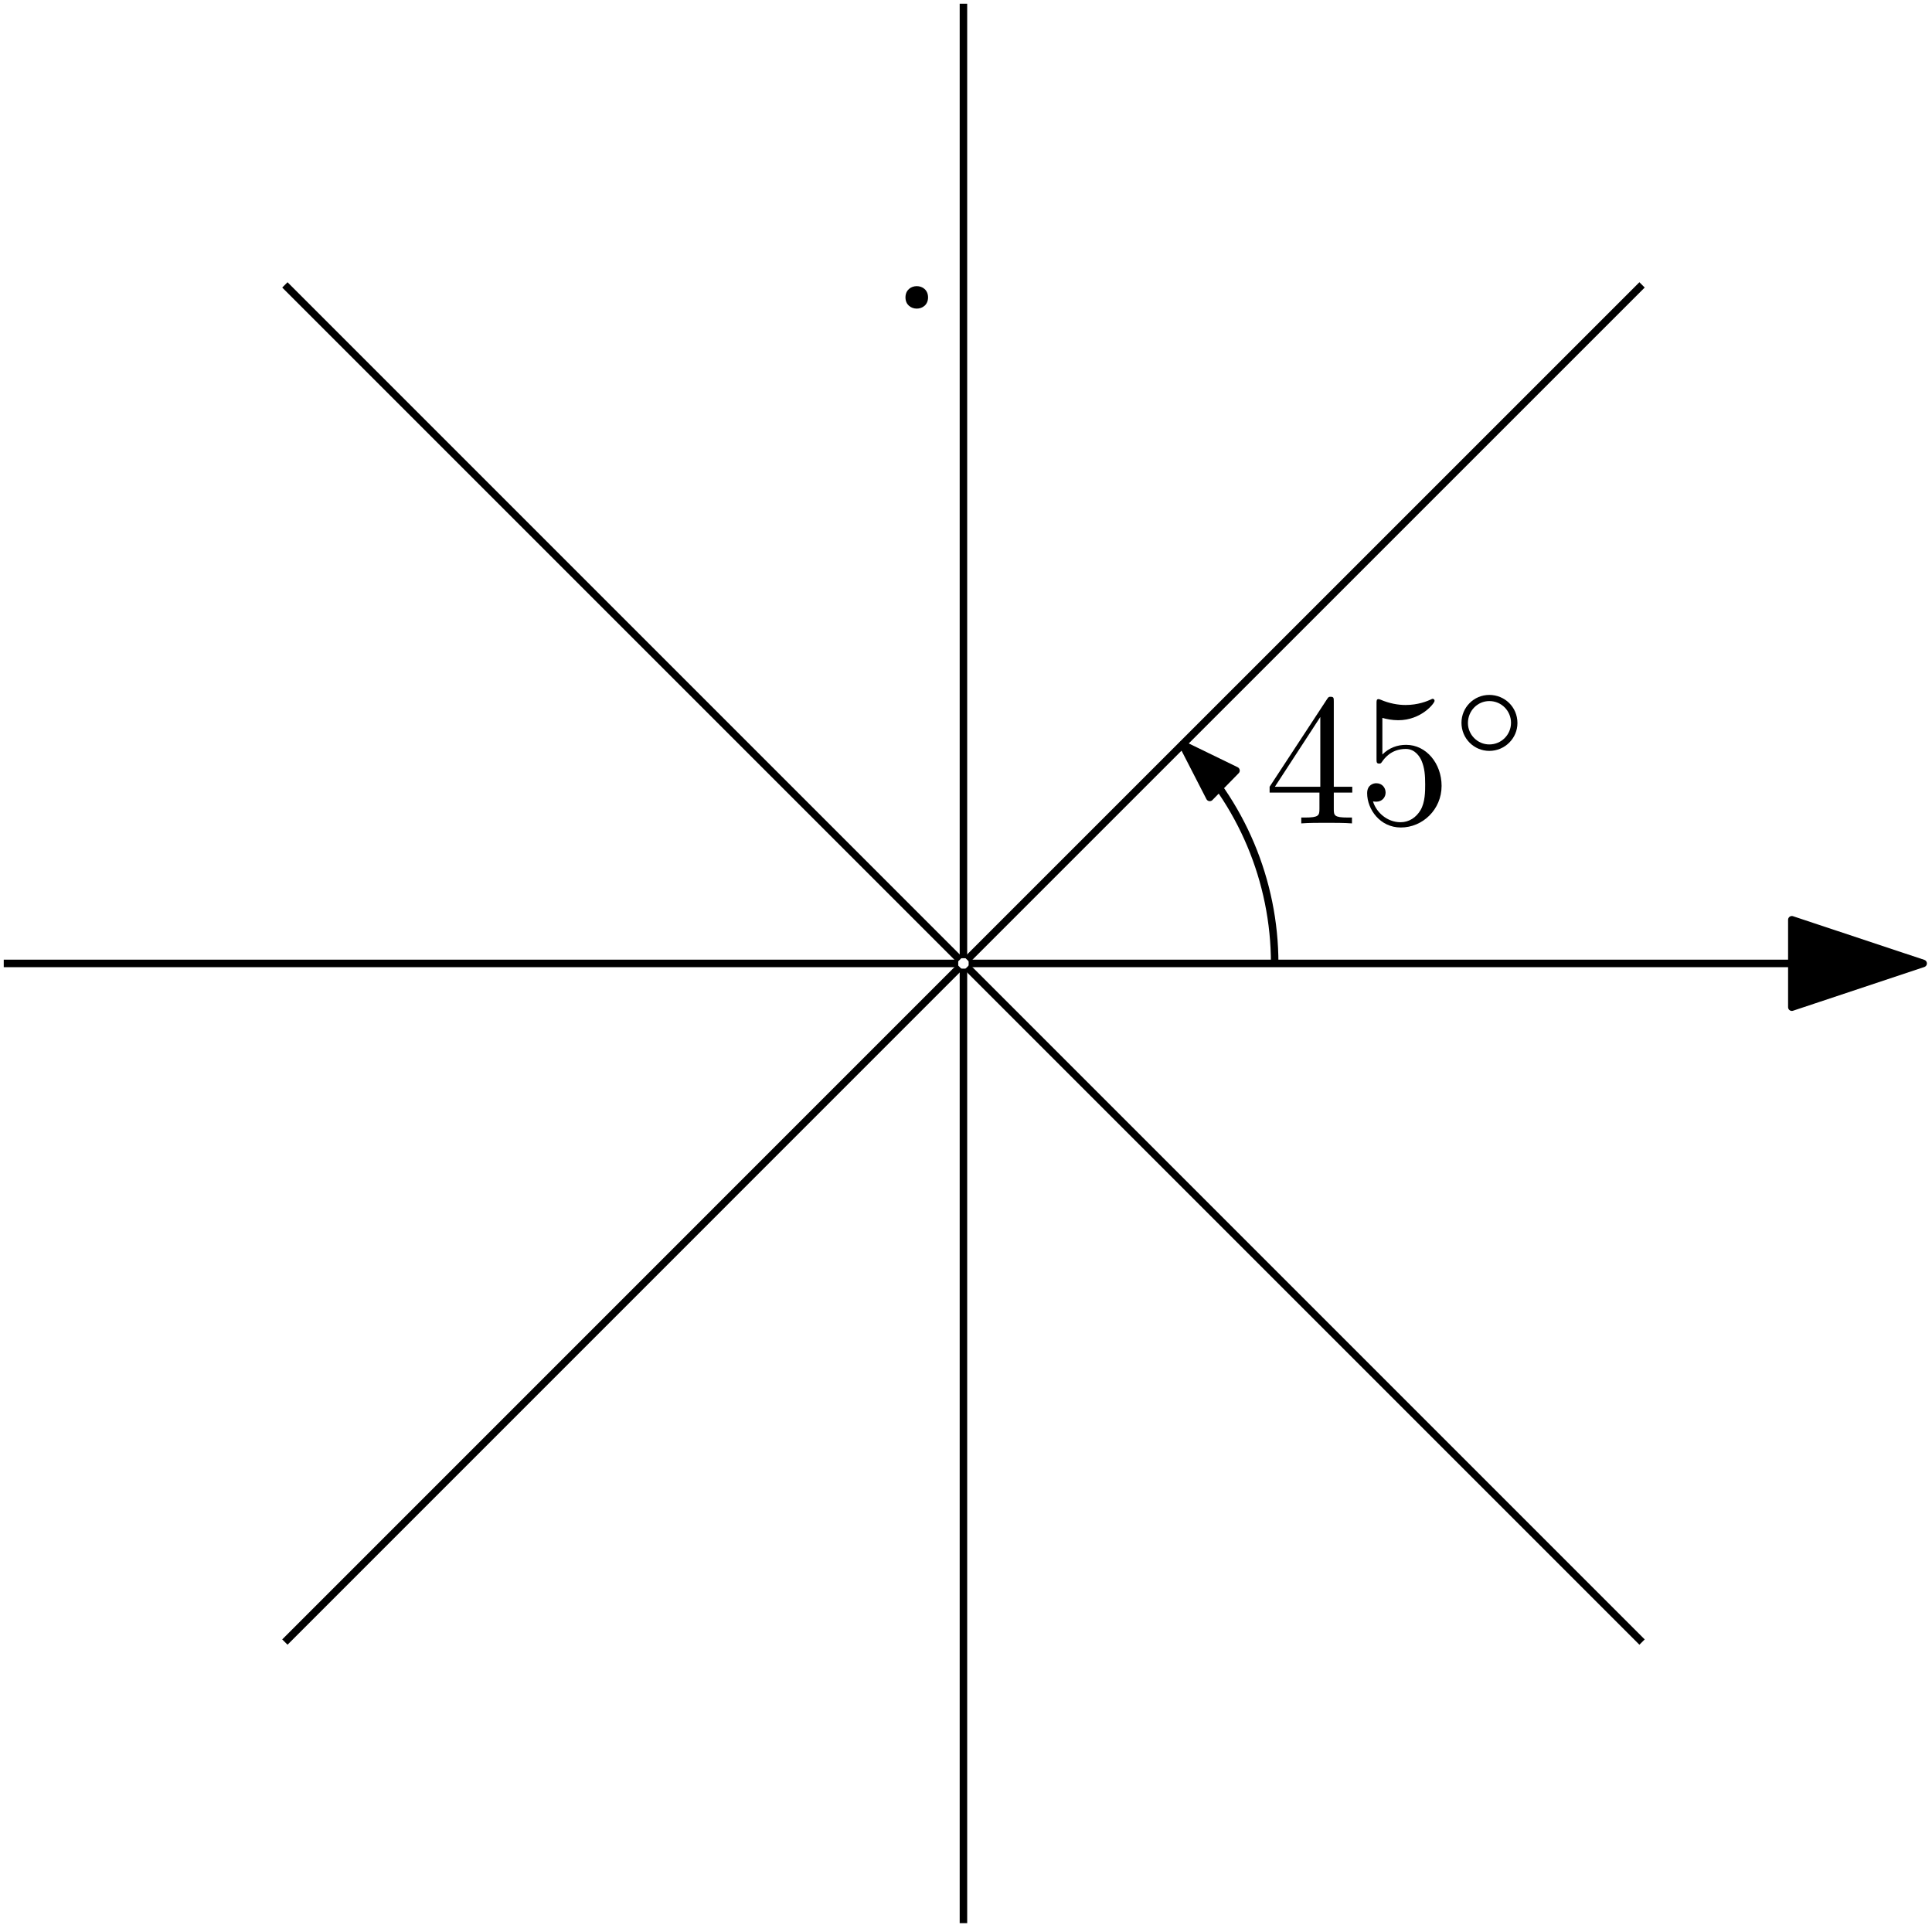
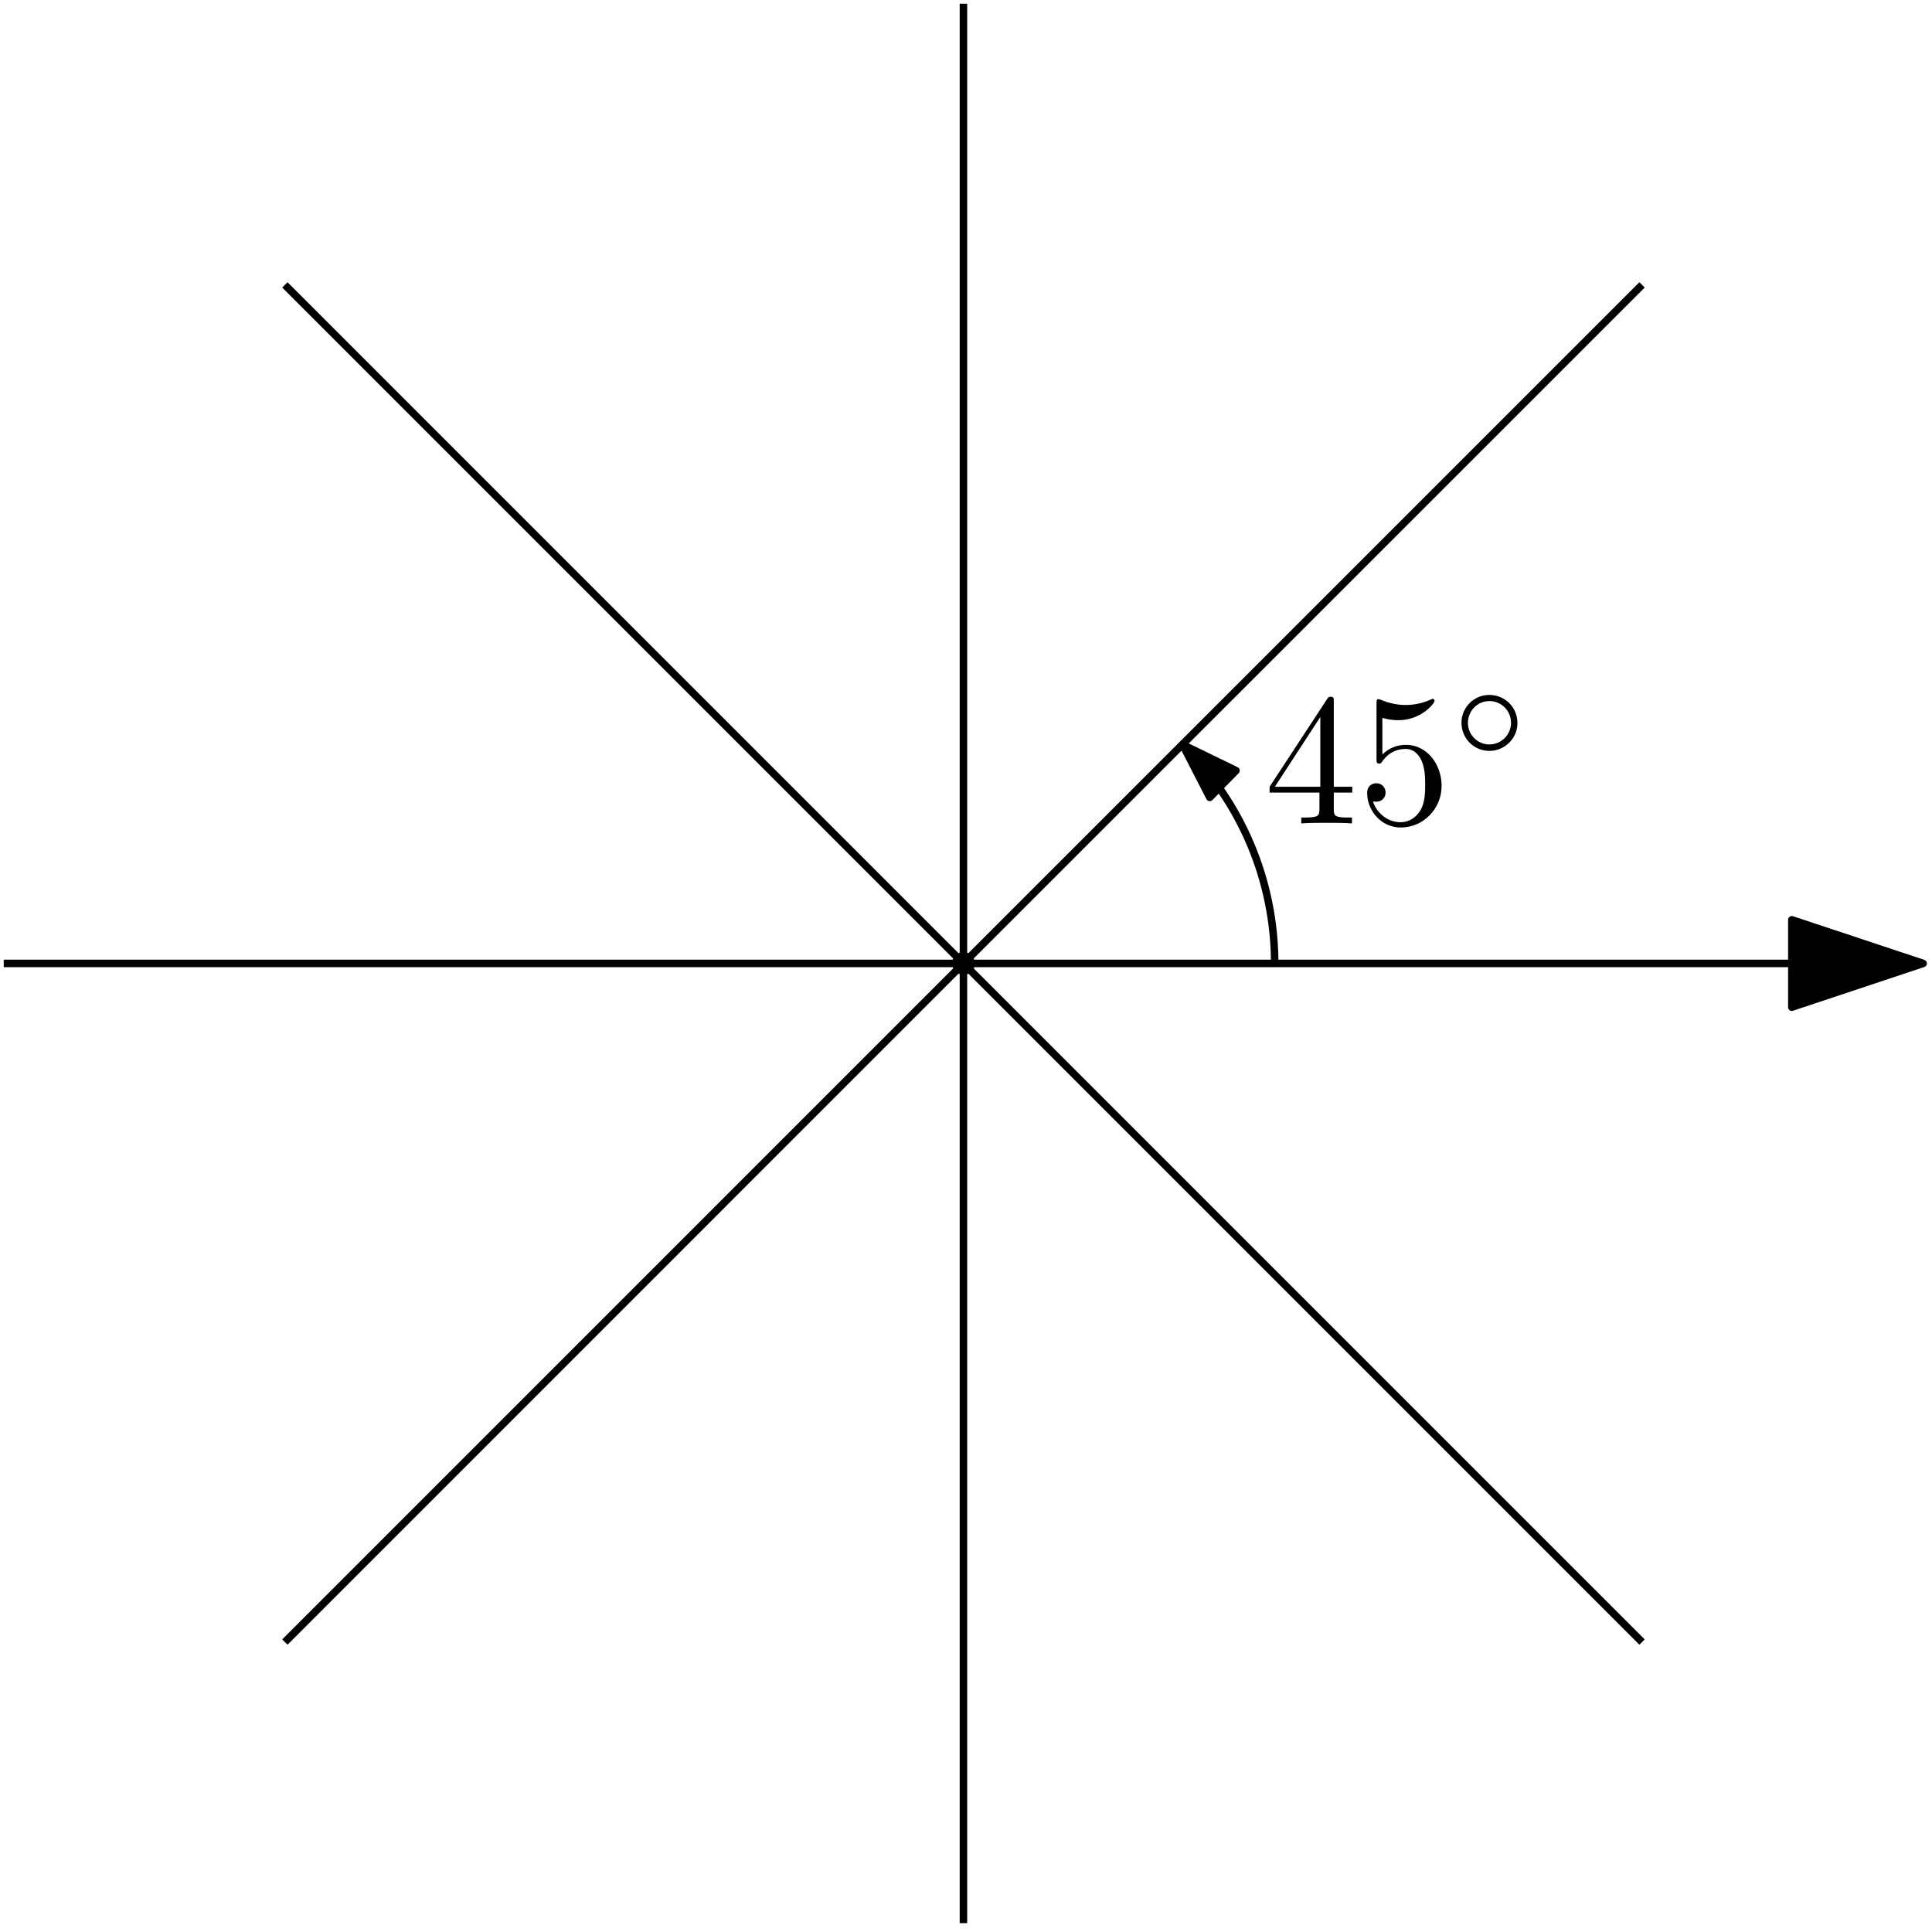
<svg xmlns="http://www.w3.org/2000/svg" xmlns:xlink="http://www.w3.org/1999/xlink" width="103pt" height="103pt" viewBox="0 0 103 103" version="1.1">
  <defs>
    <g>
      <symbol overflow="visible" id="glyph0-0">
        <path style="stroke:none;" d="" />
      </symbol>
      <symbol overflow="visible" id="glyph0-1">
        <path style="stroke:none;" d="M 0.281 -1.641 L 2.938 -1.641 L 2.938 -0.781 C 2.938 -0.422 2.906 -0.312 2.172 -0.312 L 1.969 -0.312 L 1.969 0 C 2.375 -0.031 2.891 -0.031 3.312 -0.031 C 3.734 -0.031 4.25 -0.031 4.672 0 L 4.672 -0.312 L 4.453 -0.312 C 3.719 -0.312 3.703 -0.422 3.703 -0.781 L 3.703 -1.641 L 4.688 -1.641 L 4.688 -1.953 L 3.703 -1.953 L 3.703 -6.484 C 3.703 -6.688 3.703 -6.75 3.531 -6.75 C 3.453 -6.75 3.422 -6.75 3.344 -6.625 L 0.281 -1.953 L 0.281 -1.641 Z M 2.984 -1.953 L 0.562 -1.953 L 2.984 -5.672 L 2.984 -1.953 Z M 2.984 -1.953 " />
      </symbol>
      <symbol overflow="visible" id="glyph0-2">
        <path style="stroke:none;" d="M 4.469 -2 C 4.469 -3.188 3.656 -4.188 2.578 -4.188 C 2.109 -4.188 1.672 -4.031 1.312 -3.672 L 1.312 -5.625 C 1.516 -5.562 1.844 -5.5 2.156 -5.5 C 3.391 -5.5 4.094 -6.406 4.094 -6.531 C 4.094 -6.594 4.062 -6.641 3.984 -6.641 C 3.984 -6.641 3.953 -6.641 3.906 -6.609 C 3.703 -6.516 3.219 -6.312 2.547 -6.312 C 2.156 -6.312 1.688 -6.391 1.219 -6.594 C 1.141 -6.625 1.125 -6.625 1.109 -6.625 C 1 -6.625 1 -6.547 1 -6.391 L 1 -3.438 C 1 -3.266 1 -3.188 1.141 -3.188 C 1.219 -3.188 1.234 -3.203 1.281 -3.266 C 1.391 -3.422 1.75 -3.969 2.562 -3.969 C 3.078 -3.969 3.328 -3.516 3.406 -3.328 C 3.562 -2.953 3.594 -2.578 3.594 -2.078 C 3.594 -1.719 3.594 -1.125 3.344 -0.703 C 3.109 -0.312 2.734 -0.062 2.281 -0.062 C 1.562 -0.062 0.984 -0.594 0.812 -1.172 C 0.844 -1.172 0.875 -1.156 0.984 -1.156 C 1.312 -1.156 1.484 -1.406 1.484 -1.641 C 1.484 -1.891 1.312 -2.141 0.984 -2.141 C 0.844 -2.141 0.5 -2.062 0.5 -1.609 C 0.5 -0.75 1.188 0.219 2.297 0.219 C 3.453 0.219 4.469 -0.734 4.469 -2 Z M 4.469 -2 " />
      </symbol>
      <symbol overflow="visible" id="glyph1-0">
        <path style="stroke:none;" d="" />
      </symbol>
      <symbol overflow="visible" id="glyph1-1">
        <path style="stroke:none;" d="M 3.531 -1.734 C 3.531 -2.594 2.844 -3.234 2.031 -3.234 C 1.203 -3.234 0.547 -2.562 0.547 -1.75 C 0.547 -0.906 1.219 -0.25 2.031 -0.25 C 2.859 -0.25 3.531 -0.922 3.531 -1.734 Z M 2.031 -0.594 C 1.391 -0.594 0.891 -1.125 0.891 -1.734 C 0.891 -2.391 1.406 -2.906 2.031 -2.906 C 2.688 -2.906 3.188 -2.375 3.188 -1.75 C 3.188 -1.109 2.672 -0.594 2.031 -0.594 Z M 2.031 -0.594 " />
      </symbol>
    </g>
  </defs>
  <g id="surface0">
-     <path style=" stroke:none;fill-rule:evenodd;fill:rgb(0%,0%,0%);fill-opacity:1;" d="M 49.477 15.855 C 49.477 15.055 48.273 15.055 48.273 15.855 C 48.273 16.652 49.477 16.652 49.477 15.855 Z M 49.477 15.855 " />
+     <path style=" stroke:none;fill-rule:evenodd;fill:rgb(0%,0%,0%);fill-opacity:1;" d="M 51.965 51.363 C 51.965 50.562 50.766 50.562 50.766 51.363 C 50.766 52.164 51.965 52.164 51.965 51.363 Z M 51.965 51.363 " />
    <path style="fill:none;stroke-width:0.4;stroke-linecap:butt;stroke-linejoin:round;stroke:rgb(0%,0%,0%);stroke-opacity:1;stroke-miterlimit:10;" d="M 297.776 421.001 L 348.663 421.001 " transform="matrix(1,0,0,-1,-246.1354,472.364)" />
    <path style="fill-rule:evenodd;fill:rgb(0%,0%,0%);fill-opacity:1;stroke-width:0.4;stroke-linecap:butt;stroke-linejoin:round;stroke:rgb(0%,0%,0%);stroke-opacity:1;stroke-miterlimit:10;" d="M 348.663 421.001 L 341.663 423.329 L 341.663 418.669 Z M 348.663 421.001 " transform="matrix(1,0,0,-1,-246.1354,472.364)" />
    <path style="fill:none;stroke-width:0.4;stroke-linecap:butt;stroke-linejoin:round;stroke:rgb(0%,0%,0%);stroke-opacity:1;stroke-miterlimit:10;" d="M 297.694 421.196 L 333.678 457.176 " transform="matrix(1,0,0,-1,-246.1354,472.364)" />
    <path style="fill:none;stroke-width:0.4;stroke-linecap:butt;stroke-linejoin:round;stroke:rgb(0%,0%,0%);stroke-opacity:1;stroke-miterlimit:10;" d="M 297.499 421.278 L 297.499 472.165 " transform="matrix(1,0,0,-1,-246.1354,472.364)" />
    <path style="fill:none;stroke-width:0.4;stroke-linecap:butt;stroke-linejoin:round;stroke:rgb(0%,0%,0%);stroke-opacity:1;stroke-miterlimit:10;" d="M 297.303 421.196 L 261.323 457.176 " transform="matrix(1,0,0,-1,-246.1354,472.364)" />
    <path style="fill:none;stroke-width:0.4;stroke-linecap:butt;stroke-linejoin:round;stroke:rgb(0%,0%,0%);stroke-opacity:1;stroke-miterlimit:10;" d="M 297.221 421.001 L 246.335 421.001 " transform="matrix(1,0,0,-1,-246.1354,472.364)" />
    <path style="fill:none;stroke-width:0.4;stroke-linecap:butt;stroke-linejoin:round;stroke:rgb(0%,0%,0%);stroke-opacity:1;stroke-miterlimit:10;" d="M 297.303 420.805 L 261.323 384.821 " transform="matrix(1,0,0,-1,-246.1354,472.364)" />
    <path style="fill:none;stroke-width:0.4;stroke-linecap:butt;stroke-linejoin:round;stroke:rgb(0%,0%,0%);stroke-opacity:1;stroke-miterlimit:10;" d="M 297.499 420.723 L 297.499 369.837 " transform="matrix(1,0,0,-1,-246.1354,472.364)" />
    <path style="fill:none;stroke-width:0.4;stroke-linecap:butt;stroke-linejoin:round;stroke:rgb(0%,0%,0%);stroke-opacity:1;stroke-miterlimit:10;" d="M 297.694 420.805 L 333.678 384.821 " transform="matrix(1,0,0,-1,-246.1354,472.364)" />
    <path style="fill:none;stroke-width:0.4;stroke-linecap:butt;stroke-linejoin:round;stroke:rgb(0%,0%,0%);stroke-opacity:1;stroke-miterlimit:10;" d="M 314.092 421.001 L 314.092 421.001 C 314.092 425.391 312.323 429.594 309.186 432.665 " transform="matrix(1,0,0,-1,-246.1354,472.364)" />
    <path style="fill-rule:evenodd;fill:rgb(0%,0%,0%);fill-opacity:1;stroke-width:0.4;stroke-linecap:butt;stroke-linejoin:round;stroke:rgb(0%,0%,0%);stroke-opacity:1;stroke-miterlimit:10;" d="M 309.186 432.665 L 310.631 429.852 L 312.03 431.282 Z M 309.186 432.665 " transform="matrix(1,0,0,-1,-246.1354,472.364)" />
    <g style="fill:rgb(0%,0%,0%);fill-opacity:1;">
      <use xlink:href="#glyph0-1" x="67.405" y="43.897" />
      <use xlink:href="#glyph0-2" x="72.386" y="43.897" />
    </g>
    <g style="fill:rgb(0%,0%,0%);fill-opacity:1;">
      <use xlink:href="#glyph1-1" x="77.368" y="40.282" />
    </g>
  </g>
</svg>
